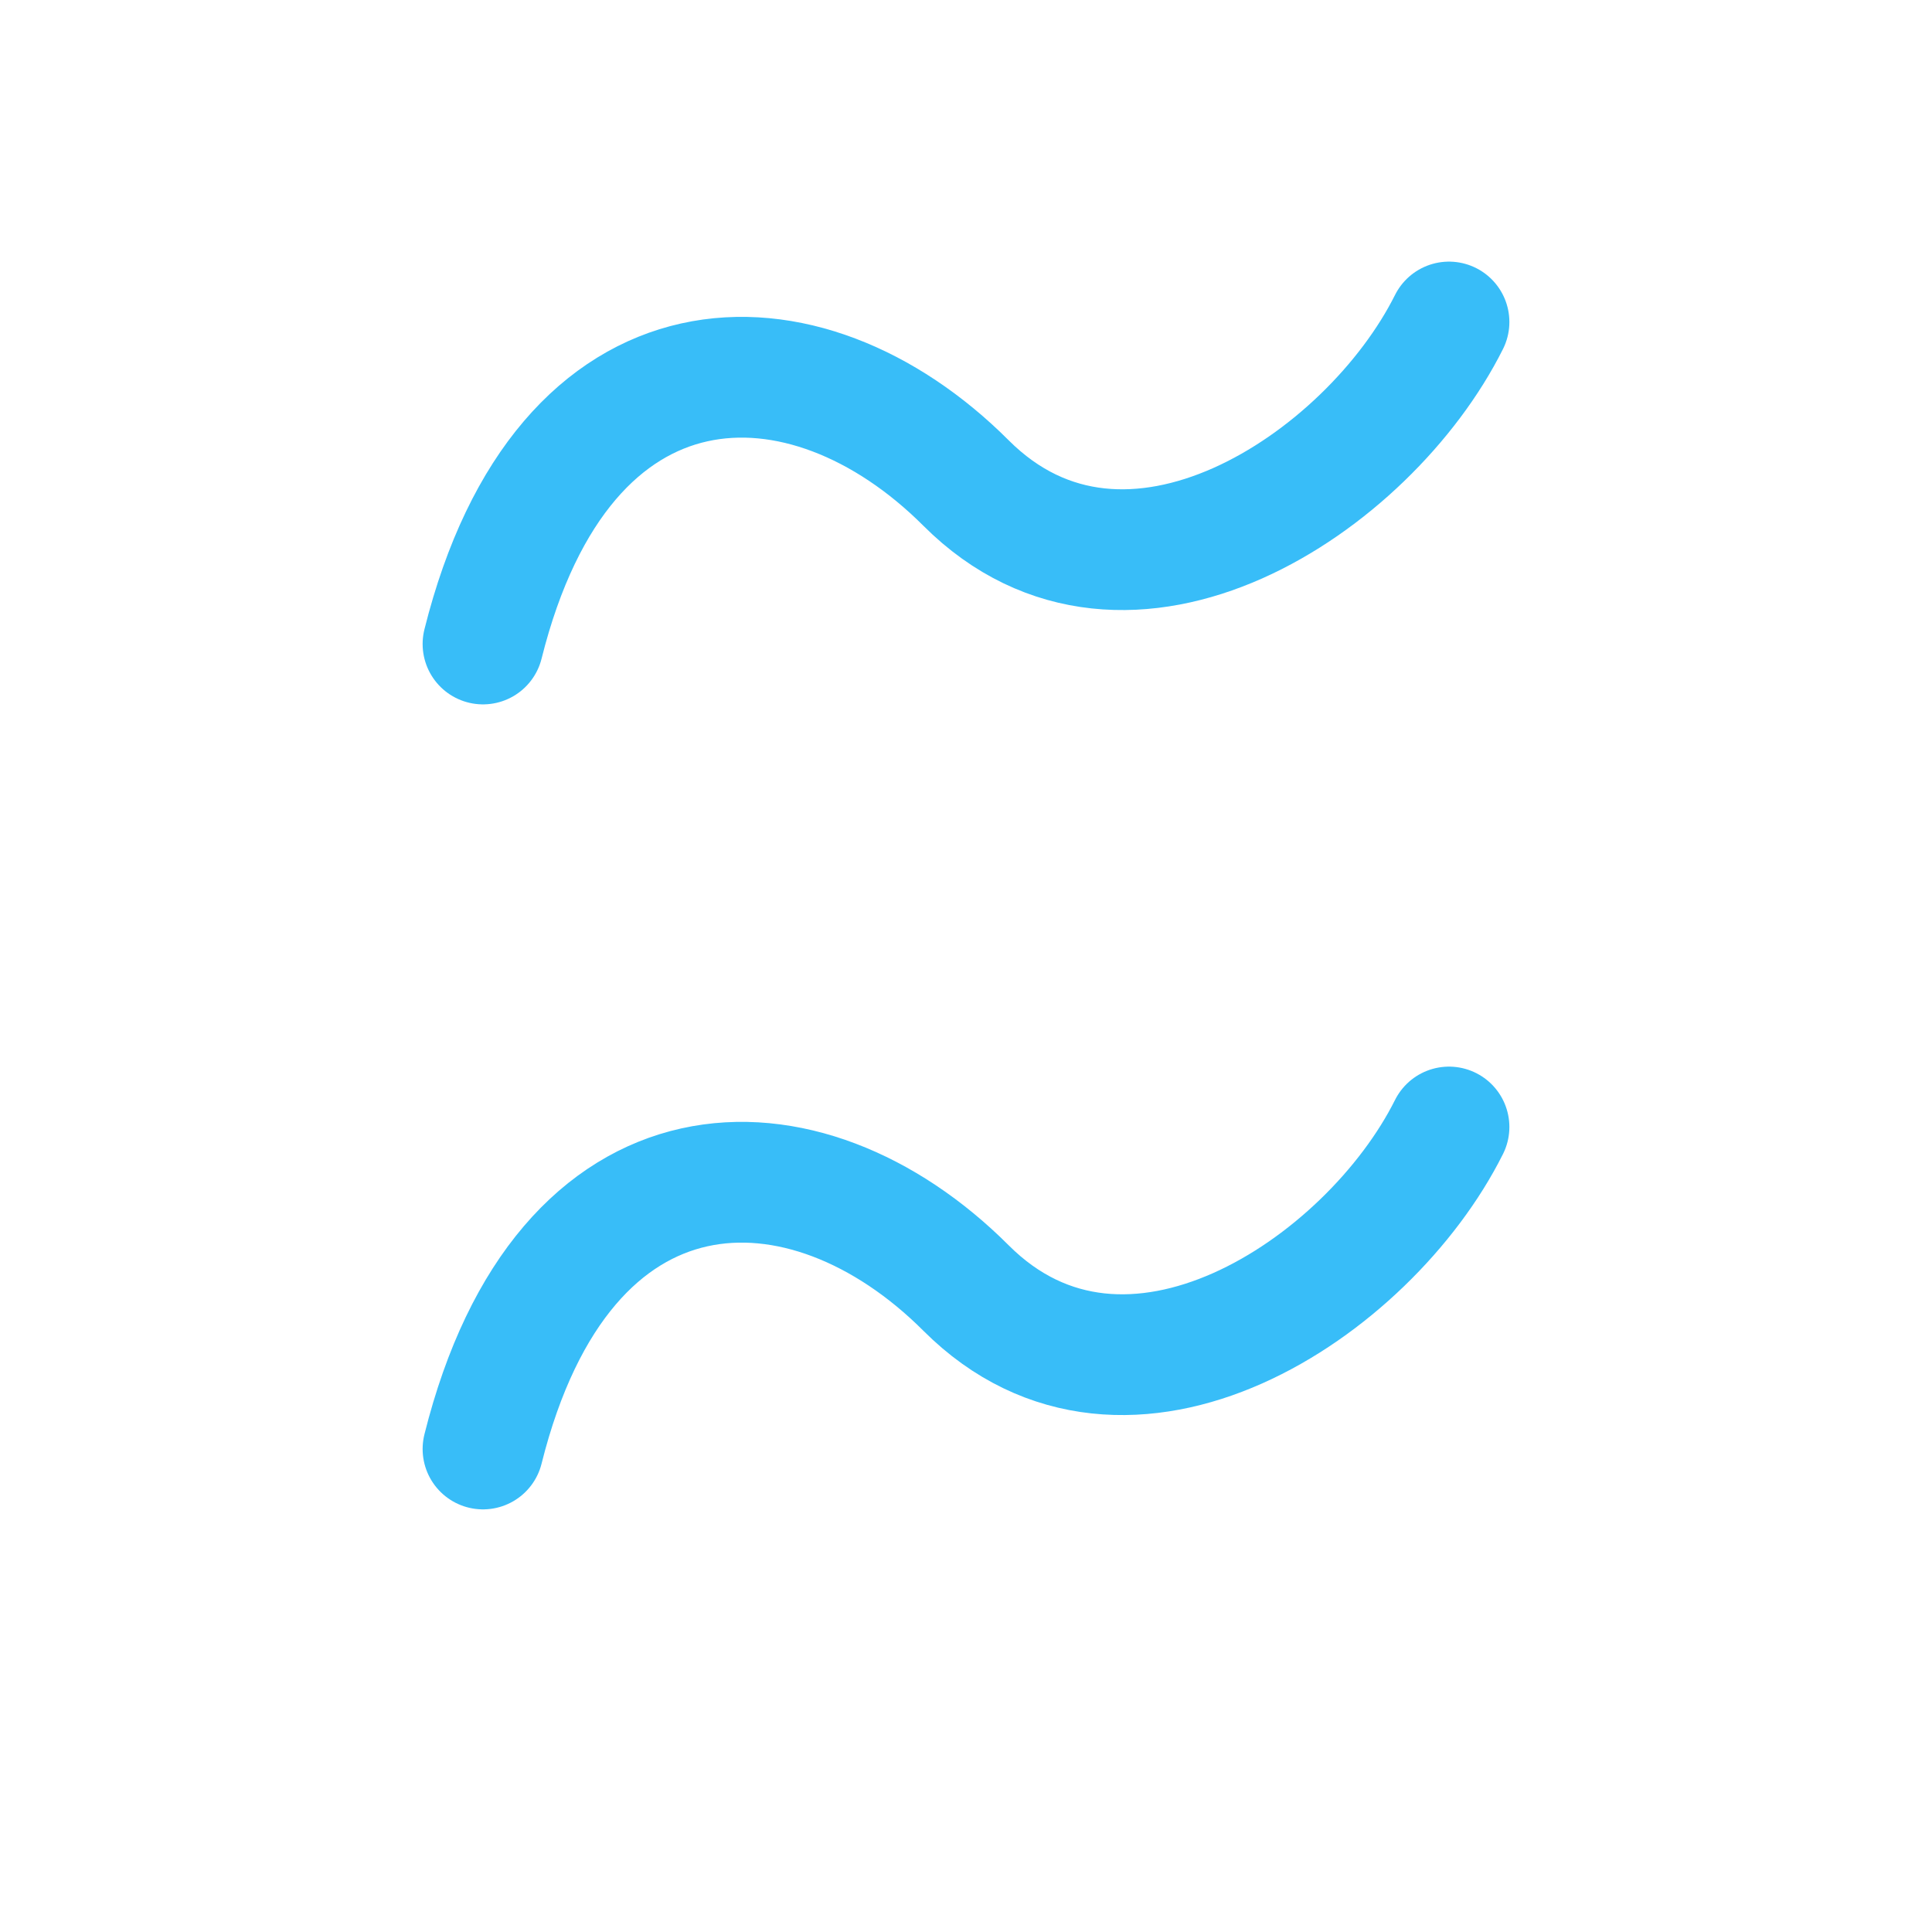
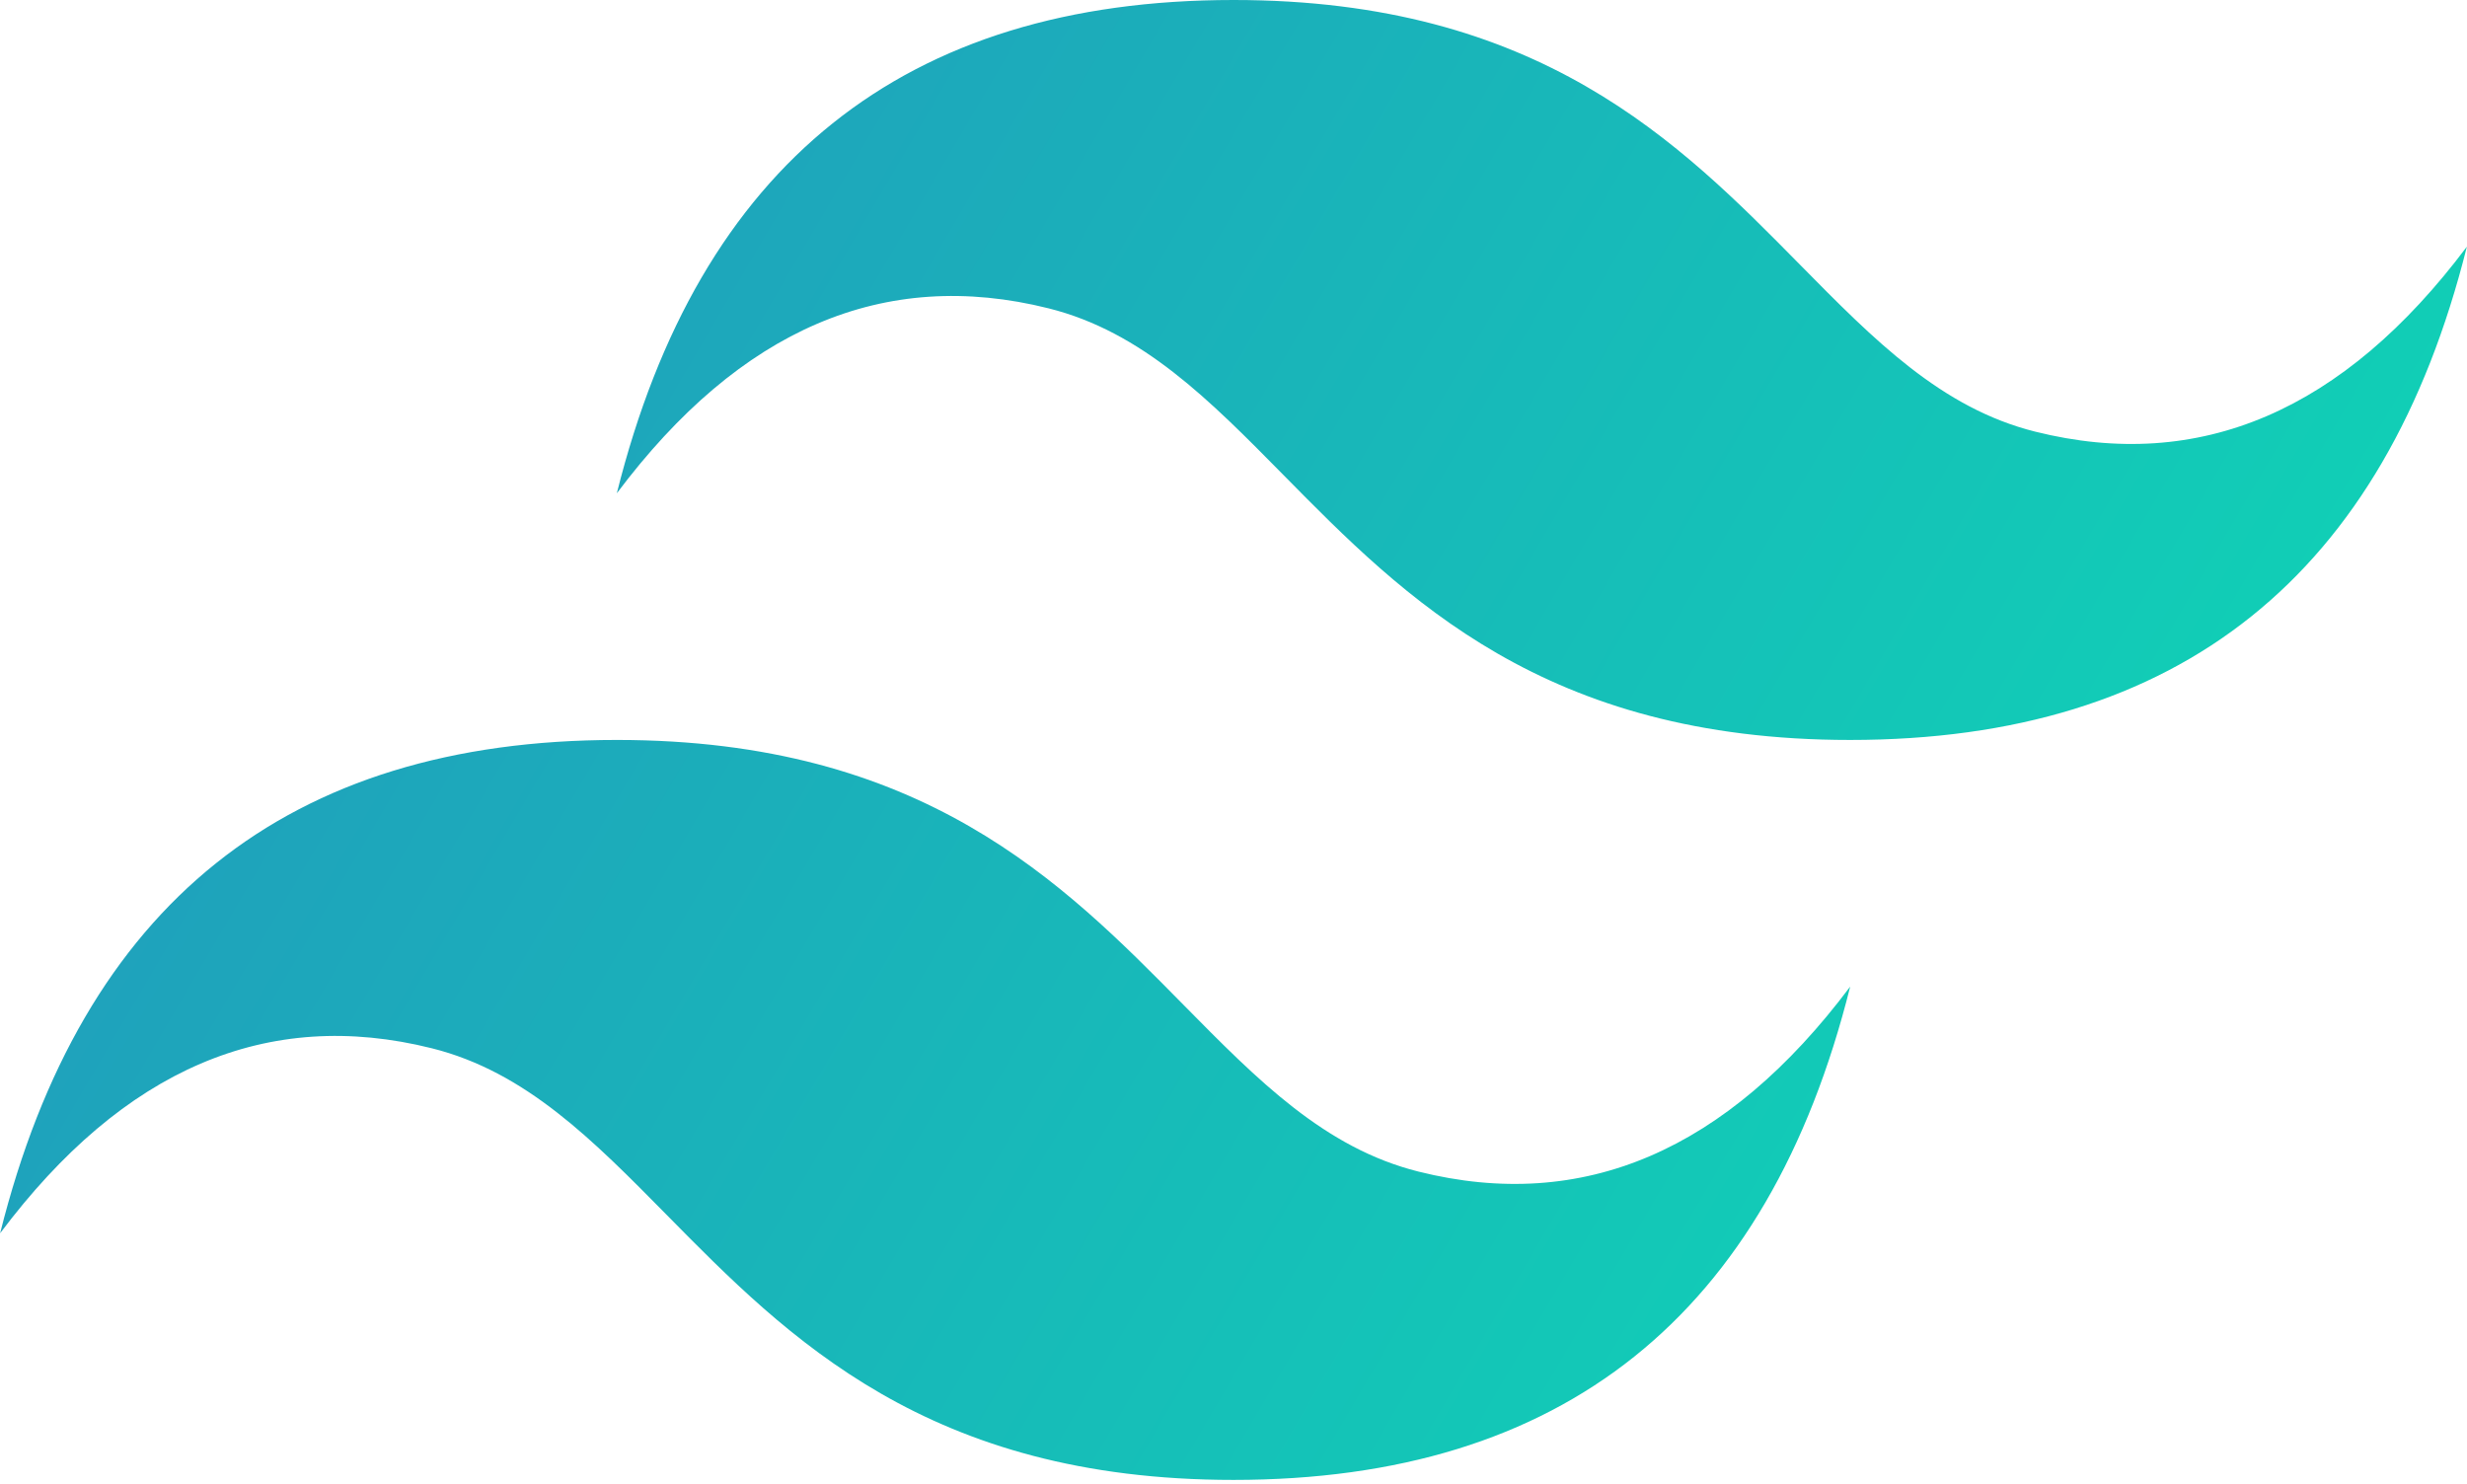
- <svg xmlns="http://www.w3.org/2000/svg" viewBox="0 0 24 24" fill="none" stroke="#38bdf8" stroke-width="1.5" stroke-linecap="round" stroke-linejoin="round">
-   <path d="M6 8c1-4 4-4 6-2s5 0 6-2" />
-   <path d="M6 18c1-4 4-4 6-2s5 0 6-2" />
+ <svg xmlns="http://www.w3.org/2000/svg" width="53.2" height="32" viewBox="0 0 256 154">
+   <defs>
+     <linearGradient id="SVG80JqDb2a" x1="-2.778%" x2="100%" y1="32%" y2="67.556%">
+       <stop offset="0%" stop-color="#2298BD" />
+       <stop offset="100%" stop-color="#0ED7B5" />
+     </linearGradient>
+   </defs>
+   <path fill="url(#SVG80JqDb2a)" d="M128 0Q76.8 0 64 51.2Q83.2 25.6 108.8 32c9.737 2.434 16.697 9.499 24.401 17.318C145.751 62.057 160.275 76.8 192 76.8q51.2 0 64-51.2q-19.2 25.6-44.8 19.2c-9.737-2.434-16.697-9.499-24.401-17.318C174.249 14.743 159.725 0 128 0M64 76.8q-51.2 0-64 51.2q19.2-25.6 44.8-19.2c9.737 2.434 16.697 9.499 24.401 17.318C81.751 138.857 96.275 153.6 128 153.6q51.2 0 64-51.2q-19.2 25.6-44.8 19.2c-9.737-2.434-16.697-9.499-24.401-17.318C110.249 91.543 95.725 76.8 64 76.8" />
</svg>
